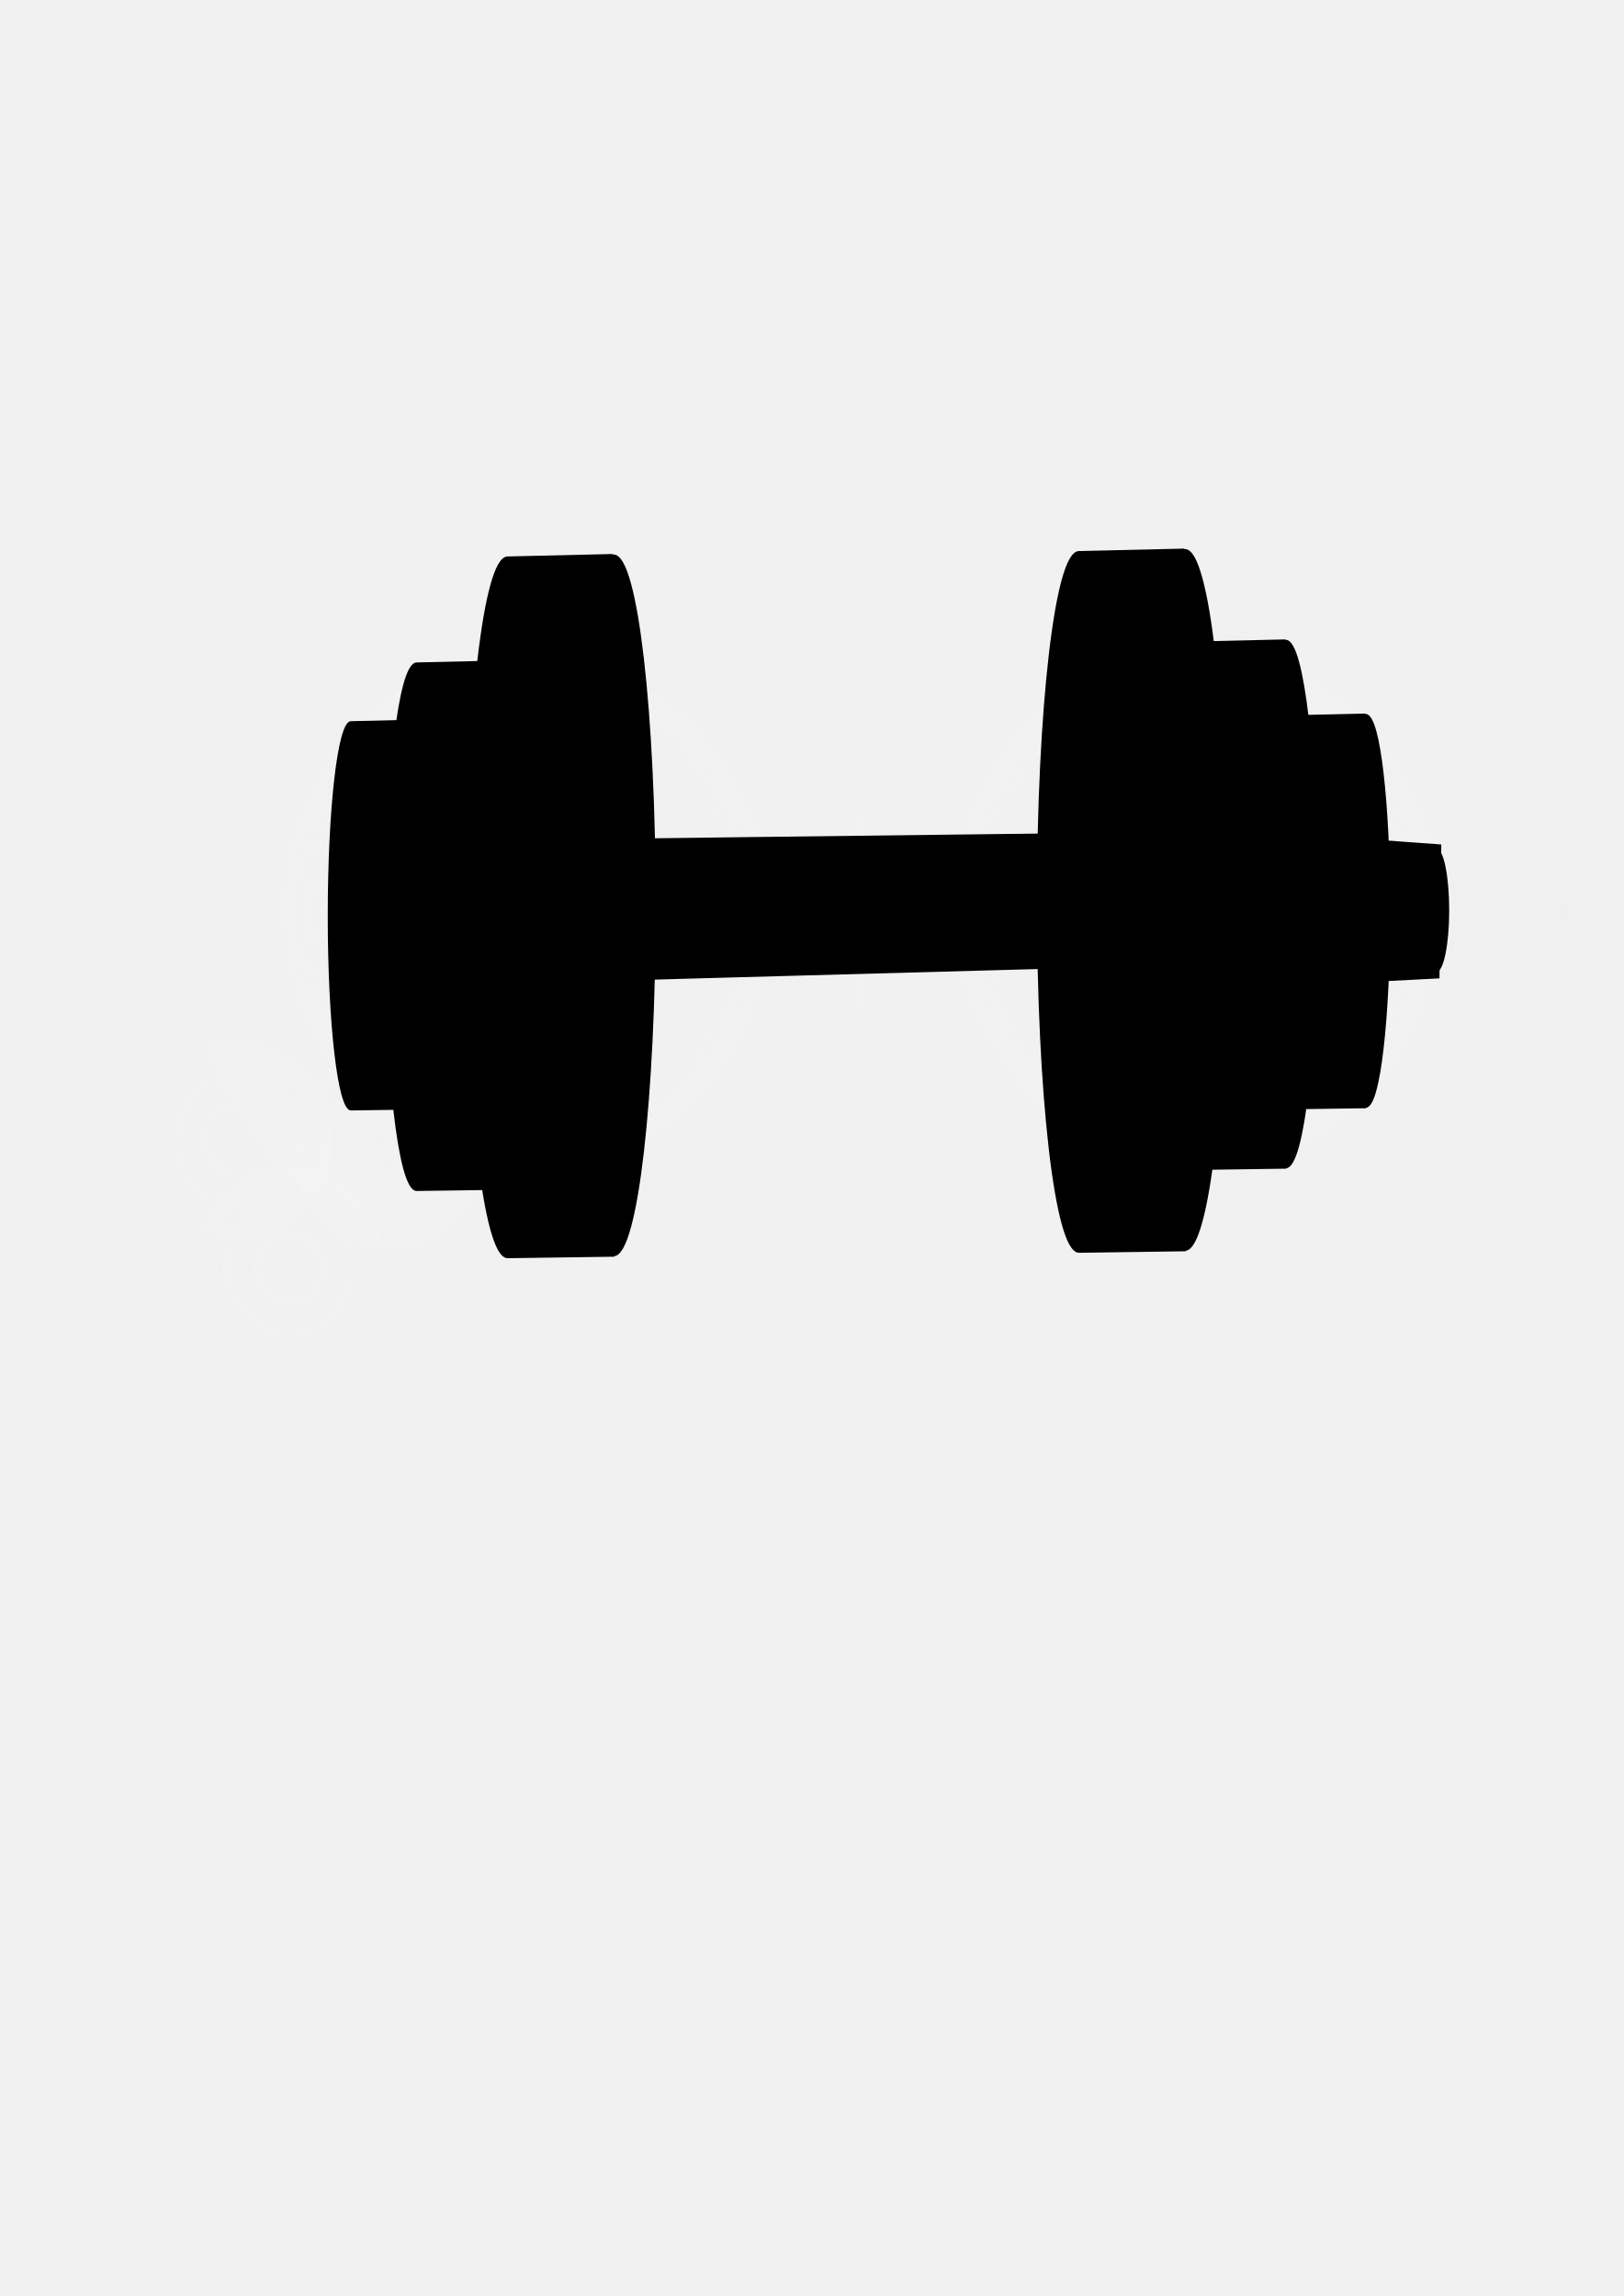
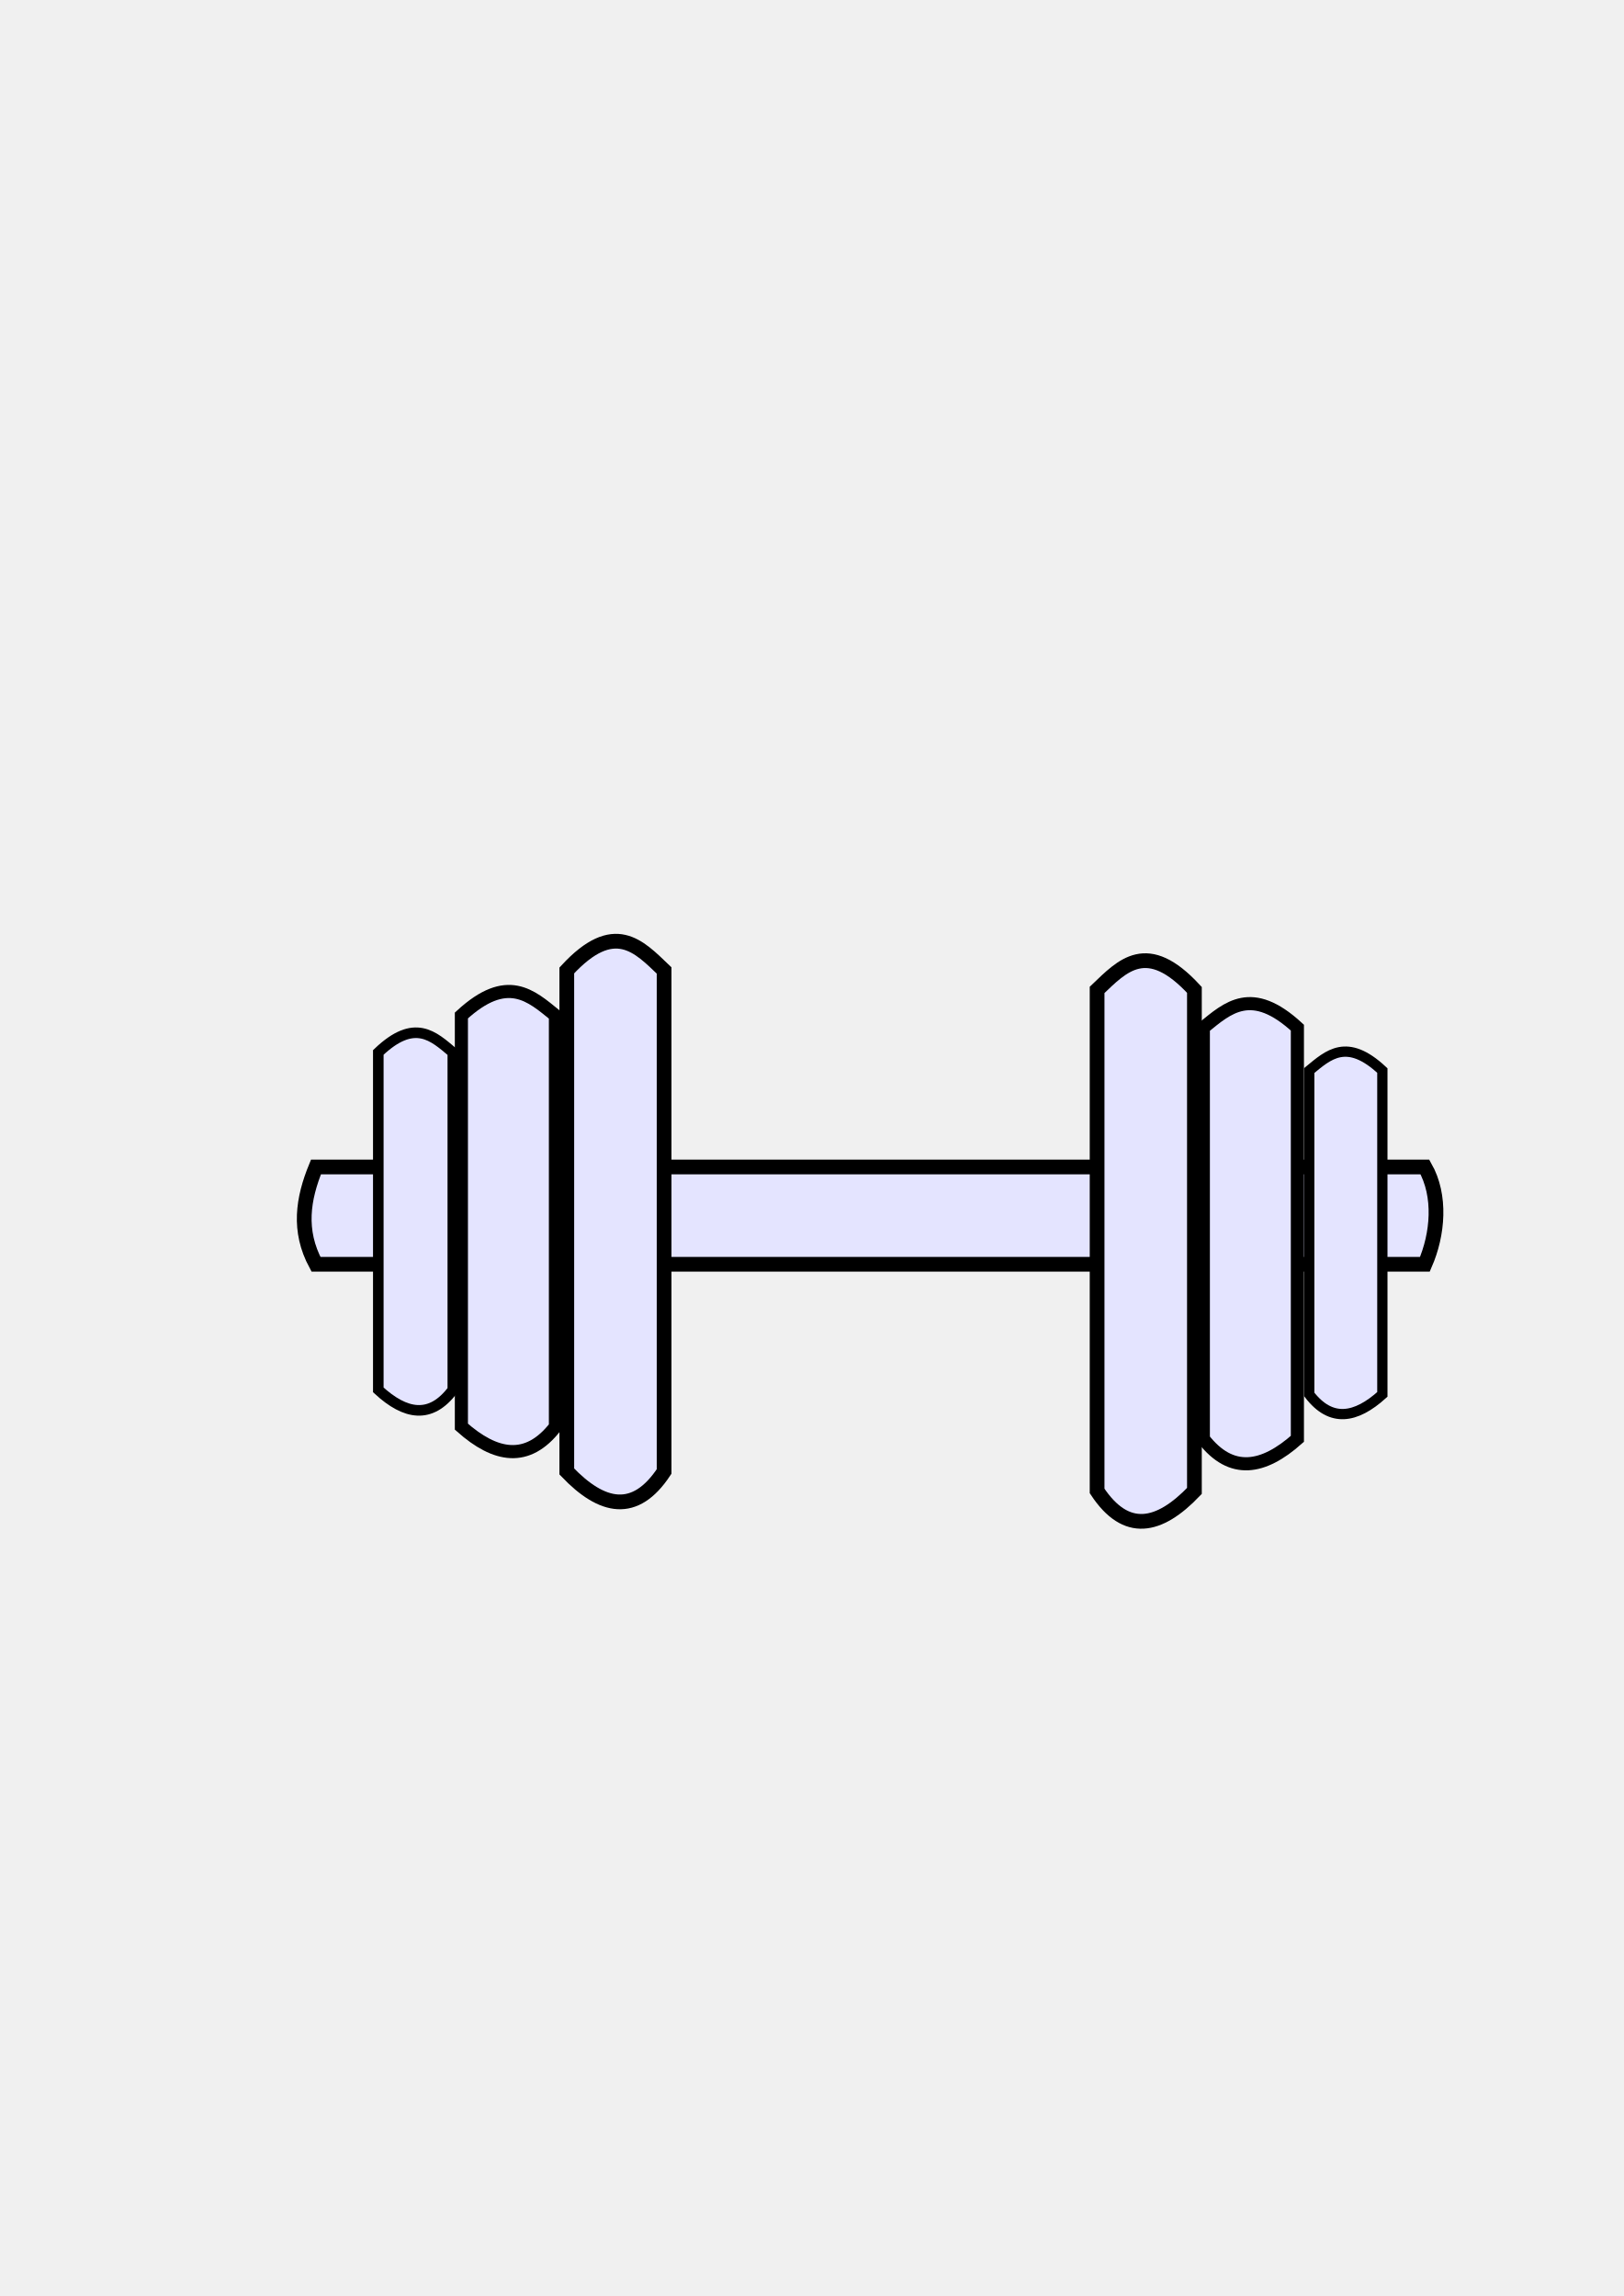
- <svg xmlns="http://www.w3.org/2000/svg" xmlns:xlink="http://www.w3.org/1999/xlink" id="svg2035" version="1.1" viewBox="0 0 210 297" height="297mm" width="210mm">
-   <defs id="defs2029">
-     <linearGradient id="linearGradient1074">
-       <stop style="stop-color:#f3f3f3;stop-opacity:0.254" offset="0" id="stop1070" />
-       <stop style="stop-color:#ffffff;stop-opacity:0" offset="1" id="stop1072" />
-     </linearGradient>
-     <radialGradient xlink:href="#linearGradient1074" id="radialGradient1110" gradientUnits="userSpaceOnUse" gradientTransform="matrix(0.1597947,5.0478531e-4,0.00107788,0.1684823,15.99767,124.1779)" cx="91.272" cy="138.273" fx="91.272" fy="138.273" r="90.1" />
-     <radialGradient xlink:href="#linearGradient1074" id="radialGradient1098" gradientUnits="userSpaceOnUse" gradientTransform="matrix(0.1597947,5.0478531e-4,0.00107788,0.1684823,35.48425,125.3802)" cx="91.272" cy="138.273" fx="91.272" fy="138.273" r="90.1" />
-     <radialGradient xlink:href="#linearGradient1074" id="radialGradient1120" gradientUnits="userSpaceOnUse" gradientTransform="matrix(0.1597947,5.0478531e-4,0.00107788,0.1684823,22.76097,140.7384)" cx="91.272" cy="138.273" fx="91.272" fy="138.273" r="90.1" />
-     <radialGradient xlink:href="#linearGradient1074" id="radialGradient1106" gradientUnits="userSpaceOnUse" gradientTransform="matrix(0.1597947,5.0478531e-4,0.00107788,0.1684823,52.61974,108.7175)" cx="91.272" cy="138.273" fx="91.272" fy="138.273" r="90.1" />
-     <radialGradient xlink:href="#linearGradient1074" id="radialGradient1325" gradientUnits="userSpaceOnUse" gradientTransform="matrix(0.5814948,0.00186597,0.00392244,0.6228039,101.2737,31.2948)" cx="91.272" cy="138.273" fx="91.272" fy="138.273" r="90.1" />
-     <radialGradient xlink:href="#linearGradient1074" id="radialGradient1350" gradientUnits="userSpaceOnUse" gradientTransform="matrix(0.5814948,0.00186597,0.00392244,0.6228039,14.51076,31.73973)" cx="91.272" cy="138.273" fx="91.272" fy="138.273" r="90.1" />
-   </defs>
-   <rect style="display:inline;fill:url(#radialGradient1106);fill-opacity:1;fill-rule:evenodd;stroke-width:0.099" id="rect1104" width="34.095" height="29.699" x="48.081" y="116.895" ry="0" />
-   <rect ry="0" y="148.916" x="18.223" height="29.699" width="34.095" id="rect1118" style="display:inline;fill:url(#radialGradient1120);fill-opacity:1;fill-rule:evenodd;stroke-width:0.099" />
-   <rect style="display:inline;fill:url(#radialGradient1098);fill-opacity:1;fill-rule:evenodd;stroke-width:0.099" id="rect1096" width="34.095" height="29.699" x="30.946" y="133.558" ry="0" />
-   <rect ry="0" y="132.356" x="11.459" height="29.699" width="34.095" id="rect1108" style="display:inline;fill:url(#radialGradient1110);fill-opacity:1;fill-rule:evenodd;stroke-width:0.099" />
-   <g id="layer2" style="display:none">
-     <rect style="display:inline;fill:#000000;fill-opacity:1;fill-rule:evenodd;stroke-width:0.265" id="rect950" width="238.932" height="156.618" x="-8.337" y="45.319" ry="0.079" />
-   </g>
-   <g id="layer4" style="display:inline">
-     <rect ry="0" y="61.524" x="84.759" height="109.783" width="124.073" id="rect1323" style="display:inline;fill:url(#radialGradient1325);fill-opacity:1;fill-rule:evenodd;stroke-width:0.362" />
-     <rect style="display:inline;fill:url(#radialGradient1350);fill-opacity:1;fill-rule:evenodd;stroke-width:0.362" id="rect1348" width="124.073" height="109.783" x="-2.004" y="61.969" ry="0" />
-   </g>
-   <g id="layer3" style="display:inline">
-     <g id="g2126" transform="matrix(1.092511,0,0,1.488787,26.43681,-59.63071)" style="display:inline;fill:#000000;fill-opacity:1;stroke:#000000;stroke-width:0.182;stroke-miterlimit:4;stroke-dasharray:none;stroke-opacity:1">
-       <path id="path2122" d="m 24.262,102.687 -6.924,0.118 c -1.461,0 -2.646,7.531 -2.646,16.82 2.6e-5,9.289 1.185,16.82 2.646,16.82 l 7.018,-0.073" style="fill:#000000;fill-opacity:1;fill-rule:evenodd;stroke:#000000;stroke-width:0.182;stroke-miterlimit:4;stroke-dasharray:none;stroke-opacity:1" />
-       <ellipse ry="16.82" rx="2.646" cy="119.53" cx="24.308" id="ellipse2124" style="fill:#000000;fill-opacity:1;fill-rule:evenodd;stroke:#000000;stroke-width:0.182;stroke-miterlimit:4;stroke-dasharray:none;stroke-opacity:1" />
-     </g>
-     <g style="display:inline;fill:#000000;fill-opacity:1;stroke:#000000;stroke-width:0.293;stroke-miterlimit:4;stroke-dasharray:none;stroke-opacity:1" transform="matrix(1.478546,0,0,2.014844,28.25458,-121.1493)" id="g2120">
-       <path style="fill:#000000;fill-opacity:1;fill-rule:evenodd;stroke:#000000;stroke-width:0.293;stroke-miterlimit:4;stroke-dasharray:none;stroke-opacity:1" d="m 24.262,102.687 -6.924,0.118 c -1.461,0 -2.646,7.531 -2.646,16.82 2.6e-5,9.289 1.185,16.82 2.646,16.82 l 7.018,-0.073" id="path2116" />
-       <ellipse style="fill:#000000;fill-opacity:1;fill-rule:evenodd;stroke:#000000;stroke-width:0.293;stroke-miterlimit:4;stroke-dasharray:none;stroke-opacity:1" id="ellipse2118" cx="24.308" cy="119.53" rx="2.646" ry="16.82" />
-     </g>
+ <svg xmlns="http://www.w3.org/2000/svg" id="svg2035" version="1.1" viewBox="0 0 210 297" height="297mm" width="210mm">
+   <defs id="defs2029" />
+   <g id="layer2" style="display:inline" />
+   <g id="layer4" style="display:inline" />
+   <g id="layer3" style="display:none">
    <g id="g2114" transform="matrix(1.965459,0,0,2.67837,31.57937,-203.0321)" style="display:inline;fill:#000000;fill-opacity:1;stroke:#000000;stroke-width:0.252;stroke-miterlimit:4;stroke-dasharray:none;stroke-opacity:1">
      <path id="path2110" d="m 24.262,102.687 -6.924,0.118 c -1.461,0 -2.646,7.531 -2.646,16.82 2.6e-5,9.289 1.185,16.82 2.646,16.82 l 7.018,-0.073" style="fill:#000000;fill-opacity:1;fill-rule:evenodd;stroke:#000000;stroke-width:0.252;stroke-miterlimit:4;stroke-dasharray:none;stroke-opacity:1" />
      <ellipse ry="16.82" rx="2.646" cy="119.53" cx="24.308" id="ellipse2112" style="fill:#000000;fill-opacity:1;fill-rule:evenodd;stroke:#000000;stroke-width:0.252;stroke-miterlimit:4;stroke-dasharray:none;stroke-opacity:1" />
    </g>
    <path style="display:inline;fill:#000000;fill-opacity:1;stroke:#000000;stroke-width:0.579;stroke-linecap:butt;stroke-linejoin:miter;stroke-miterlimit:4;stroke-dasharray:none;stroke-opacity:1" d="m 145.772,107.974 -65.932,0.806 c -1.209,4.229 -1.881,12.009 0.077,17.775 l 65.623,-1.807 z" id="path2062" />
    <g style="display:inline;fill:#000000;fill-opacity:1;stroke:#000000;stroke-width:0.252;stroke-miterlimit:4;stroke-dasharray:none;stroke-opacity:1" transform="matrix(1.965459,0,0,2.67837,105.481,-203.7327)" id="g2068">
      <path style="fill:#000000;fill-opacity:1;fill-rule:evenodd;stroke:#000000;stroke-width:0.252;stroke-miterlimit:4;stroke-dasharray:none;stroke-opacity:1" d="m 24.262,102.687 -6.924,0.118 c -1.461,0 -2.646,7.531 -2.646,16.82 2.6e-5,9.289 1.185,16.82 2.646,16.82 l 7.018,-0.073" id="path2064" />
      <ellipse style="fill:#000000;fill-opacity:1;fill-rule:evenodd;stroke:#000000;stroke-width:0.252;stroke-miterlimit:4;stroke-dasharray:none;stroke-opacity:1" id="ellipse2066" cx="24.308" cy="119.53" rx="2.646" ry="16.82" />
    </g>
    <g id="g2084" transform="matrix(1.478546,0,0,2.014844,130.3488,-123.8912)" style="display:inline;fill:#000000;fill-opacity:1;stroke:#000000;stroke-width:0.293;stroke-miterlimit:4;stroke-dasharray:none;stroke-opacity:1">
      <path id="path2080" d="m 24.262,102.687 -6.924,0.118 c -1.461,0 -2.646,7.531 -2.646,16.82 2.6e-5,9.289 1.185,16.82 2.646,16.82 l 7.018,-0.073" style="fill:#000000;fill-opacity:1;fill-rule:evenodd;stroke:#000000;stroke-width:0.293;stroke-miterlimit:4;stroke-dasharray:none;stroke-opacity:1" />
      <ellipse ry="16.82" rx="2.646" cy="119.53" cx="24.308" id="ellipse2082" style="fill:#000000;fill-opacity:1;fill-rule:evenodd;stroke:#000000;stroke-width:0.293;stroke-miterlimit:4;stroke-dasharray:none;stroke-opacity:1" />
    </g>
    <g style="display:inline;fill:#000000;fill-opacity:1;stroke:#000000;stroke-width:0.609;stroke-miterlimit:4;stroke-dasharray:none;stroke-opacity:1" transform="matrix(1.092511,0,0,1.488787,150.0194,-60.12607)" id="g2090">
      <path style="fill:#000000;fill-opacity:1;fill-rule:evenodd;stroke:#000000;stroke-width:0.609;stroke-miterlimit:4;stroke-dasharray:none;stroke-opacity:1" d="m 24.262,102.687 -6.924,0.118 c -1.461,0 -2.646,7.531 -2.646,16.82 2.6e-5,9.289 1.185,16.82 2.646,16.82 l 7.018,-0.073" id="path2086" />
      <ellipse style="fill:#000000;fill-opacity:1;fill-rule:evenodd;stroke:#000000;stroke-width:0.609;stroke-miterlimit:4;stroke-dasharray:none;stroke-opacity:1" id="ellipse2088" cx="24.308" cy="119.53" rx="2.646" ry="16.82" />
    </g>
    <path id="path2076" d="m 186.117,109.508 -8.142,-0.595 c -1.209,4.229 -1.881,12.009 0.077,17.775 l 7.833,-0.406 z" style="display:inline;fill:#000000;fill-opacity:1;stroke:#000000;stroke-width:0.579;stroke-linecap:butt;stroke-linejoin:miter;stroke-miterlimit:4;stroke-dasharray:none;stroke-opacity:1" />
    <ellipse ry="7.797" rx="1.567" cy="117.749" cx="185.567" id="ellipse2078" style="display:inline;fill:#000000;fill-opacity:1;fill-rule:evenodd;stroke:#000000;stroke-width:0.592;stroke-miterlimit:4;stroke-dasharray:none;stroke-opacity:1" />
+     <g style="display:inline;fill:#bcbcbc;fill-opacity:1;stroke:#000000;stroke-width:1.676;stroke-miterlimit:4;stroke-dasharray:none;stroke-opacity:1" transform="matrix(1.092511,0,0,1.488787,32.41457,-59.15878)" id="g861">
+       <path style="fill:#bcbcbc;fill-opacity:1;fill-rule:evenodd;stroke:#000000;stroke-width:1.676;stroke-miterlimit:4;stroke-dasharray:none;stroke-opacity:1" d="m 24.262,102.687 -6.924,0.118 c -1.461,0 -4.518,7.742 -4.518,17.031 2.6e-5,9.289 3.056,16.608 4.518,16.608 l 7.018,-0.073" id="path857" />
+       <ellipse style="fill:#bcbcbc;fill-opacity:1;fill-rule:evenodd;stroke:#000000;stroke-width:1.676;stroke-miterlimit:4;stroke-dasharray:none;stroke-opacity:1" id="ellipse859" cx="24.308" cy="119.53" rx="2.646" ry="16.82" />
+     </g>
+     <g id="g867" transform="matrix(1.478546,0,0,2.014844,31.1085,-122.5651)" style="display:inline;fill:#bcbcbc;fill-opacity:1;stroke:#000000;stroke-width:1.12;stroke-miterlimit:4;stroke-dasharray:none;stroke-opacity:1">
+       <path id="path863" d="m 24.262,102.687 -6.924,0.118 c -1.461,0 -4.021,8.203 -4.02,17.492 2.6e-5,9.289 2.559,16.148 4.02,16.148 l 7.018,-0.073" style="fill:#bcbcbc;fill-opacity:1;fill-rule:evenodd;stroke:#000000;stroke-width:1.12;stroke-miterlimit:4;stroke-dasharray:none;stroke-opacity:1" />
+       <ellipse ry="16.82" rx="2.646" cy="119.53" cx="24.308" id="ellipse865" style="fill:#bcbcbc;fill-opacity:1;fill-rule:evenodd;stroke:#000000;stroke-width:1.12;stroke-miterlimit:4;stroke-dasharray:none;stroke-opacity:1" />
+     </g>
+     <g style="display:inline;fill:#bcbcbc;fill-opacity:1;stroke:#000000;stroke-width:0.944;stroke-miterlimit:4;stroke-dasharray:none;stroke-opacity:1" transform="matrix(1.965459,0,0,2.67837,31.57937,-203.0321)" id="g873">
+       <path style="fill:#bcbcbc;fill-opacity:1;fill-rule:evenodd;stroke:#000000;stroke-width:0.944;stroke-miterlimit:4;stroke-dasharray:none;stroke-opacity:1" d="m 26.073,102.687 -8.735,0.118 c -1.461,0 -4.231,7.863 -4.23,17.152 2.6e-5,9.289 2.769,16.487 4.23,16.487 l 8.699,-0.073" id="path869" />
+       <ellipse style="fill:#bcbcbc;fill-opacity:1;fill-rule:evenodd;stroke:#000000;stroke-width:1.216;stroke-miterlimit:4;stroke-dasharray:none;stroke-opacity:1" id="ellipse871" cx="26.189" cy="119.53" rx="4.421" ry="16.704" />
+     </g>
+     <path id="path875" d="m 145.772,107.974 -65.932,0.806 c -1.209,4.229 -1.881,12.009 0.077,17.775 l 65.623,-1.807 z" style="display:inline;fill:#f4f4f4;fill-opacity:1;stroke:#000000;stroke-width:2.431;stroke-linecap:butt;stroke-linejoin:miter;stroke-miterlimit:4;stroke-dasharray:none;stroke-opacity:1" />
+     <g id="g881" transform="matrix(1.965459,0,0,2.67837,105.481,-203.7327)" style="display:inline;fill:#bcbcbc;fill-opacity:1;stroke:#000000;stroke-width:0.944;stroke-miterlimit:4;stroke-dasharray:none;stroke-opacity:1">
+       <path id="path877" d="m 24.262,102.687 -6.924,0.118 c -1.461,0 -2.646,7.531 -2.646,16.82 2.6e-5,9.289 1.185,16.82 2.646,16.82 l 7.018,-0.073" style="fill:#bcbcbc;fill-opacity:1;fill-rule:evenodd;stroke:#000000;stroke-width:0.944;stroke-miterlimit:4;stroke-dasharray:none;stroke-opacity:1" />
+       <ellipse ry="16.82" rx="2.646" cy="119.53" cx="24.308" id="ellipse879" style="fill:#bcbcbc;fill-opacity:1;fill-rule:evenodd;stroke:#000000;stroke-width:0.944;stroke-miterlimit:4;stroke-dasharray:none;stroke-opacity:1" />
+     </g>
+     <g style="display:inline;fill:#bcbcbc;fill-opacity:1;stroke:#000000;stroke-width:1.212;stroke-miterlimit:4;stroke-dasharray:none;stroke-opacity:1" transform="matrix(1.478546,0,0,2.014844,130.3488,-123.8912)" id="g887">
+       <path style="fill:#bcbcbc;fill-opacity:1;fill-rule:evenodd;stroke:#000000;stroke-width:1.212;stroke-miterlimit:4;stroke-dasharray:none;stroke-opacity:1" d="m 24.262,102.687 -6.924,0.118 c -1.461,0 -2.646,7.531 -2.646,16.82 2.6e-5,9.289 1.185,16.82 2.646,16.82 l 7.018,-0.073" id="path883" />
+       <ellipse style="fill:#bcbcbc;fill-opacity:1;fill-rule:evenodd;stroke:#000000;stroke-width:1.212;stroke-miterlimit:4;stroke-dasharray:none;stroke-opacity:1" id="ellipse885" cx="24.308" cy="119.53" rx="2.646" ry="16.82" />
+     </g>
+     <g id="g893" transform="matrix(1.092511,0,0,1.488787,150.0194,-60.12607)" style="display:inline;fill:#bcbcbc;fill-opacity:1;stroke:#000000;stroke-width:1.48;stroke-miterlimit:4;stroke-dasharray:none;stroke-opacity:1">
+       <path id="path889" d="m 24.262,102.687 -6.924,0.118 c -1.461,0 -2.646,7.531 -2.646,16.82 2.6e-5,9.289 1.185,16.82 2.646,16.82 l 7.018,-0.073" style="fill:#bcbcbc;fill-opacity:1;fill-rule:evenodd;stroke:#000000;stroke-width:1.48;stroke-miterlimit:4;stroke-dasharray:none;stroke-opacity:1" />
+       <ellipse ry="16.82" rx="2.646" cy="119.53" cx="24.308" id="ellipse891" style="fill:#bcbcbc;fill-opacity:1;fill-rule:evenodd;stroke:#000000;stroke-width:1.48;stroke-miterlimit:4;stroke-dasharray:none;stroke-opacity:1" />
+     </g>
+     <path style="display:inline;fill:#ffffff;fill-opacity:1;stroke:#000000;stroke-width:1.849;stroke-linecap:butt;stroke-linejoin:miter;stroke-miterlimit:4;stroke-dasharray:none;stroke-opacity:1" d="m 186.117,109.508 -8.142,-0.595 c -1.209,4.229 -1.881,12.009 0.077,17.775 l 7.833,-0.406 z" id="path895" />
+     <ellipse style="display:inline;fill:#ffffff;fill-opacity:1;fill-rule:evenodd;stroke:#000000;stroke-width:2.021;stroke-miterlimit:4;stroke-dasharray:none;stroke-opacity:1" id="ellipse897" cx="185.567" cy="117.749" rx="1.567" ry="7.797" />
+   </g>
+   <g id="layer1" style="display:none;opacity:0.505">
+     <rect transform="scale(-1,1)" style="fill:#e4e4ff;fill-opacity:1;fill-rule:evenodd;stroke:#000000;stroke-width:2.39;stroke-miterlimit:4;stroke-dasharray:none;stroke-opacity:1" id="rect918" width="121.902" height="10.527" x="-168.834" y="141.288" />
+     <rect style="fill:#e4e4ff;fill-opacity:1;fill-rule:evenodd;stroke:#000000;stroke-width:1.905;stroke-miterlimit:4;stroke-dasharray:none;stroke-opacity:1" id="rect906" width="12.585" height="64.811" x="129.749" y="115.248" />
+     <rect y="122.798" x="143.278" height="49.081" width="10.697" id="rect908" style="fill:#e4e4ff;fill-opacity:1;fill-rule:evenodd;stroke:#000000;stroke-width:1.905;stroke-miterlimit:4;stroke-dasharray:none;stroke-opacity:1" />
+     <rect style="fill:#e4e4ff;fill-opacity:1;fill-rule:evenodd;stroke:#000000;stroke-width:1.443;stroke-miterlimit:4;stroke-dasharray:none;stroke-opacity:1" id="rect910" width="8.013" height="37.587" x="155.002" y="128.23" />
+     <rect y="115.877" x="-86.017" height="64.811" width="12.585" id="rect912" style="fill:#e4e4ff;fill-opacity:1;fill-rule:evenodd;stroke:#000000;stroke-width:1.905;stroke-miterlimit:4;stroke-dasharray:none;stroke-opacity:1" transform="scale(-1,1)" />
+     <rect style="fill:#e4e4ff;fill-opacity:1;fill-rule:evenodd;stroke:#000000;stroke-width:1.905;stroke-miterlimit:4;stroke-dasharray:none;stroke-opacity:1" id="rect914" width="10.697" height="49.081" x="-72.489" y="123.428" transform="scale(-1,1)" />
+     <rect y="128.86" x="-60.764" height="37.587" width="8.013" id="rect916" style="fill:#e4e4ff;fill-opacity:1;fill-rule:evenodd;stroke:#000000;stroke-width:1.443;stroke-miterlimit:4;stroke-dasharray:none;stroke-opacity:1" transform="scale(-1,1)" />
+   </g>
+   <g id="layer5">
+     <path id="path959" d="m 184.289,150.954 c 2.126,3.739 1.69,8.705 0,12.585 l -143.423,0 c -2.347,-4.356 -1.68,-8.481 0,-12.585 z" style="opacity:1;fill:#e4e4ff;fill-opacity:1;fill-rule:evenodd;stroke:#000000;stroke-width:1.905;stroke-miterlimit:4;stroke-dasharray:none;stroke-opacity:1" />
+     <path style="opacity:1;fill:#e4e4ff;fill-opacity:1;fill-rule:evenodd;stroke:#000000;stroke-width:1.905;stroke-miterlimit:4;stroke-dasharray:none;stroke-opacity:1" d="m 141.893,128.05 c 3.281,-3.135 6.449,-6.653 12.585,0 v 64.811 c -4.579,4.798 -8.844,5.674 -12.585,0 z" id="rect940" />
+     <path id="path961" d="m 155.632,132.931 c 3.171,-2.573 6.234,-5.46 12.164,0 v 53.189 c -4.426,3.938 -8.548,4.656 -12.164,0 z" style="opacity:1;fill:#e4e4ff;fill-opacity:1;fill-rule:evenodd;stroke:#000000;stroke-width:1.697;stroke-miterlimit:4;stroke-dasharray:none;stroke-opacity:1" />
+     <path style="opacity:1;fill:#e4e4ff;fill-opacity:1;fill-rule:evenodd;stroke:#000000;stroke-width:1.328;stroke-miterlimit:4;stroke-dasharray:none;stroke-opacity:1" d="m 169.329,138.48 c 2.465,-2.026 4.846,-4.301 9.456,0 v 41.897 c -3.441,3.102 -6.645,3.668 -9.456,0 z" id="path963" />
+     <path id="path965" d="m 85.891,125.533 c -3.281,-3.135 -6.449,-6.653 -12.585,0 v 64.811 c 4.579,4.798 8.844,5.674 12.585,0 z" style="opacity:1;fill:#e4e4ff;fill-opacity:1;fill-rule:evenodd;stroke:#000000;stroke-width:1.905;stroke-miterlimit:4;stroke-dasharray:none;stroke-opacity:1" />
+     <path style="opacity:1;fill:#e4e4ff;fill-opacity:1;fill-rule:evenodd;stroke:#000000;stroke-width:1.697;stroke-miterlimit:4;stroke-dasharray:none;stroke-opacity:1" d="m 71.837,131.358 c -3.171,-2.573 -6.234,-5.46 -12.164,0 v 53.189 c 4.426,3.938 8.548,4.656 12.164,0 z" id="path967" />
+     <path id="path969" d="m 58.565,136.139 c -2.512,-2.111 -4.939,-4.481 -9.638,0 v 43.65 c 3.507,3.232 6.773,3.821 9.638,0 z" style="opacity:1;fill:#e4e4ff;fill-opacity:1;fill-rule:evenodd;stroke:#000000;stroke-width:1.368;stroke-miterlimit:4;stroke-dasharray:none;stroke-opacity:1" />
  </g>
</svg>
